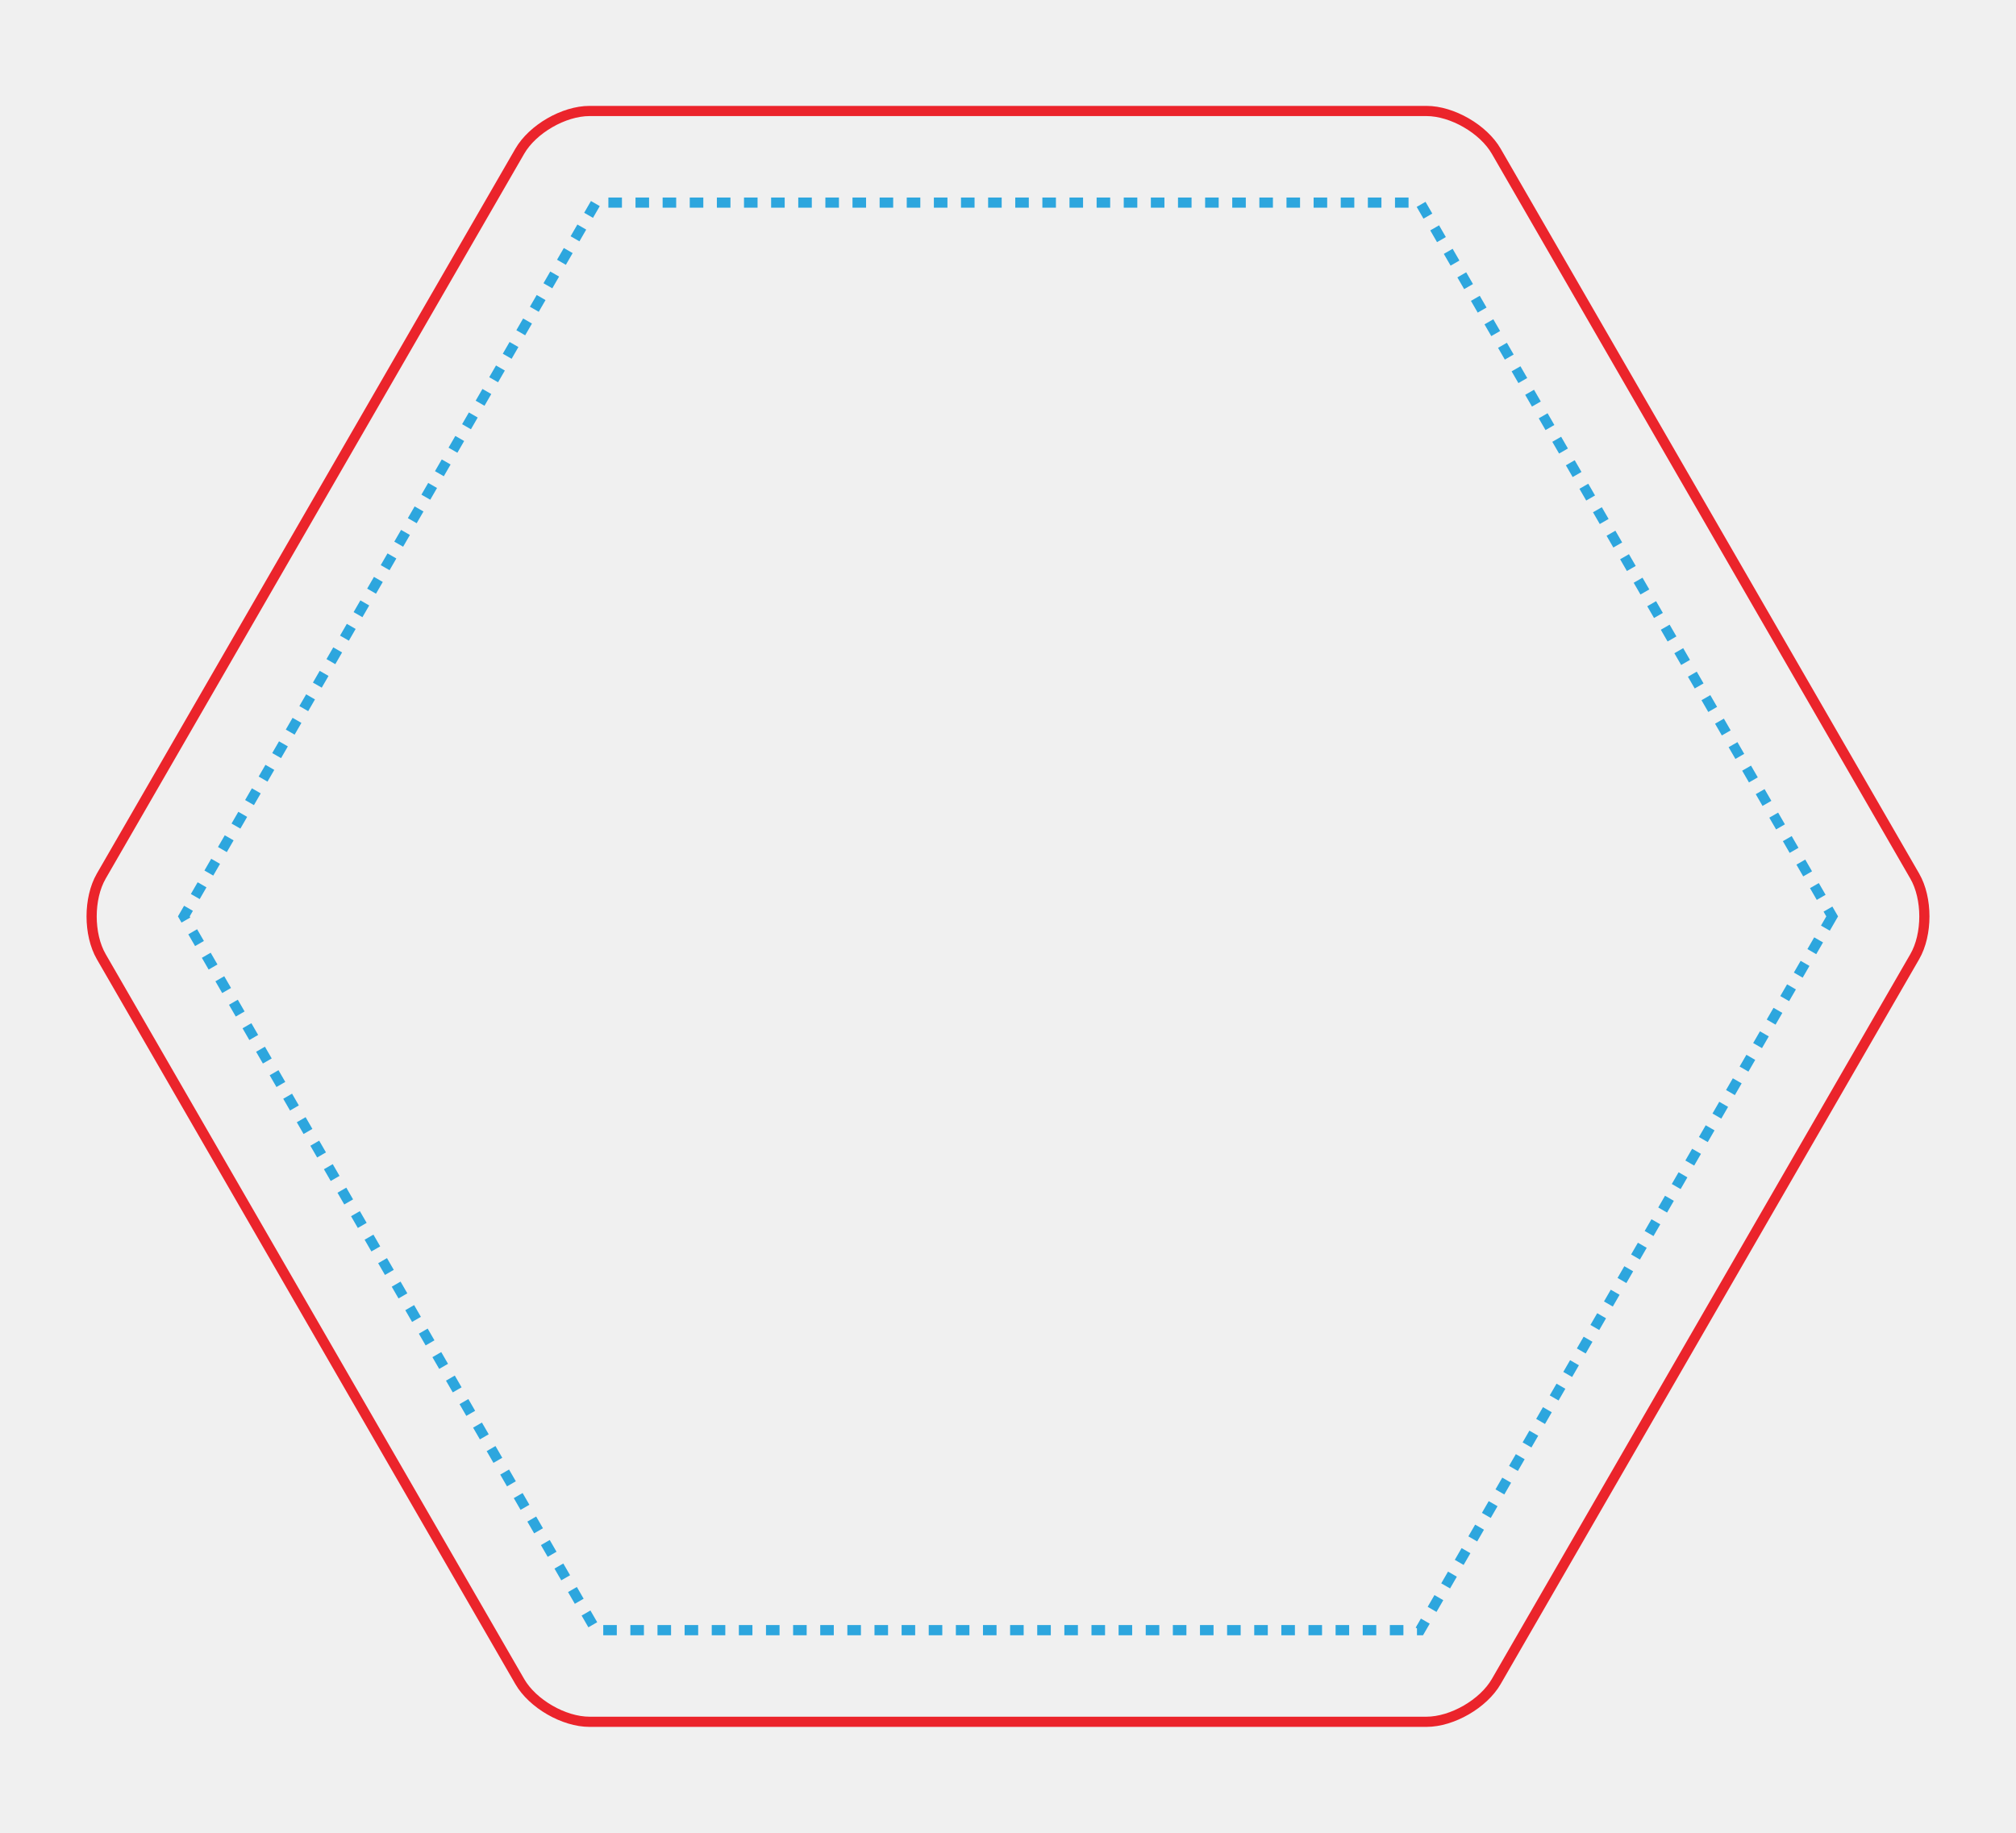
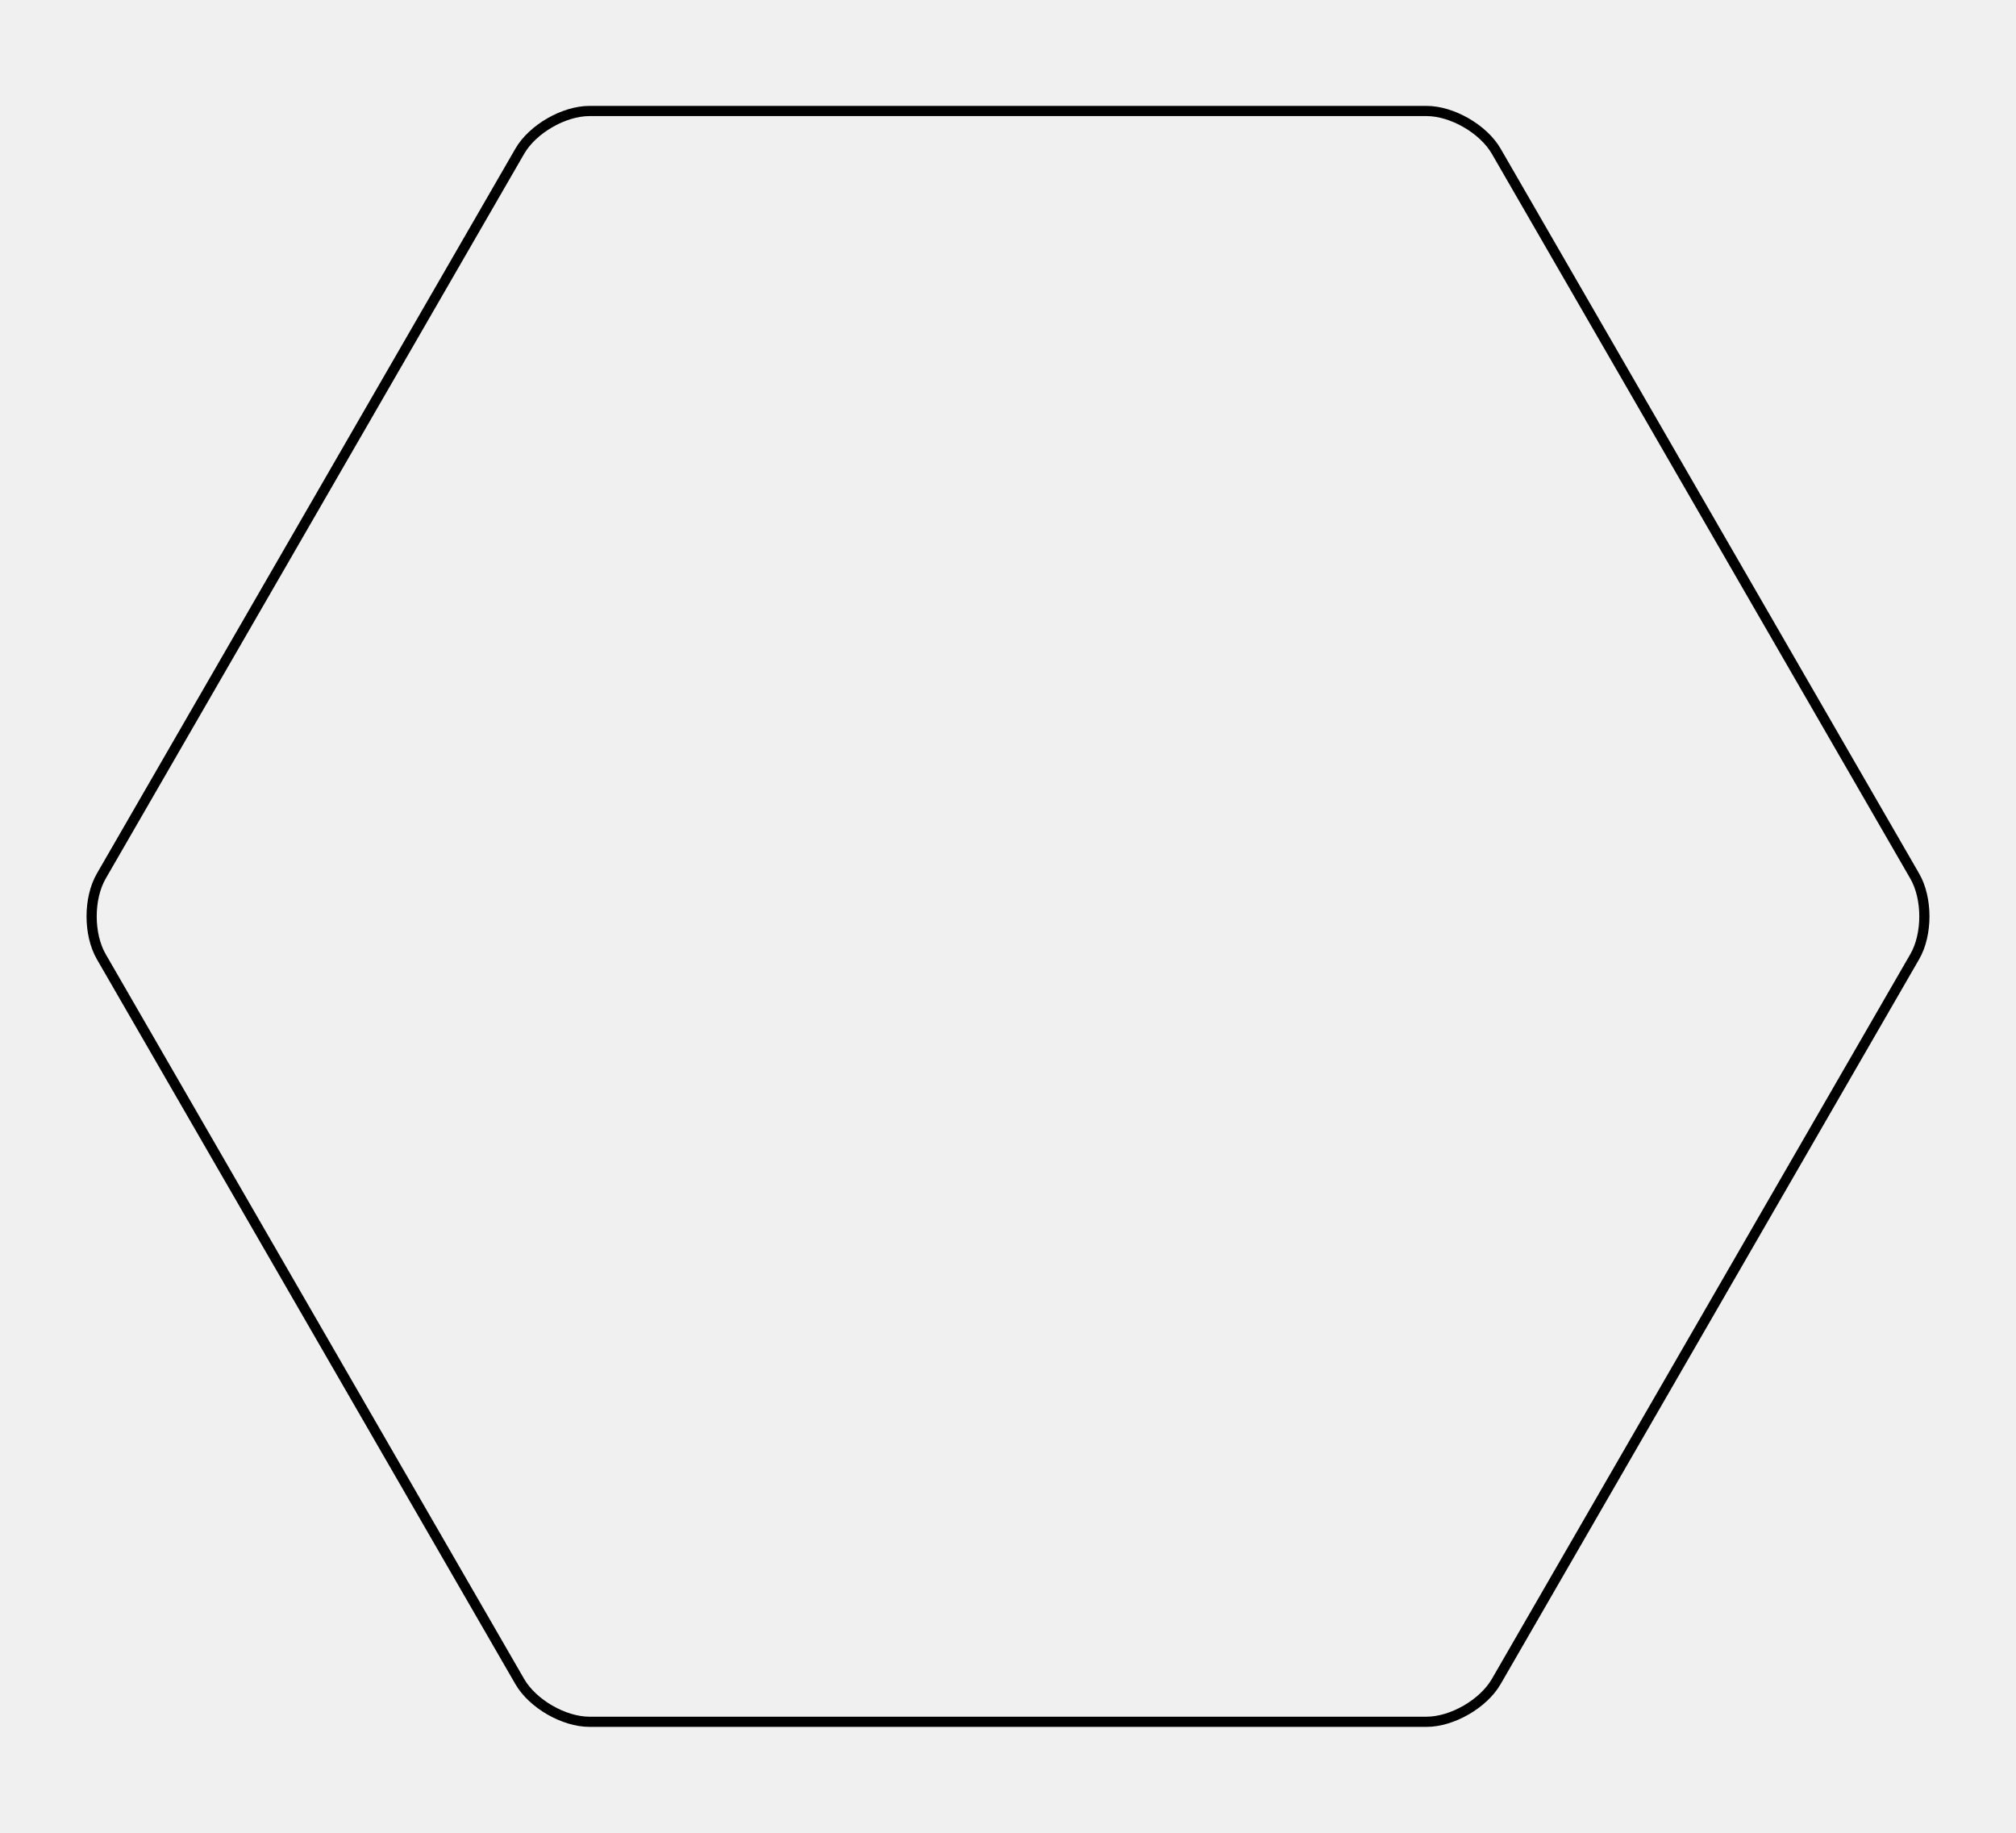
<svg xmlns="http://www.w3.org/2000/svg" version="1.1" x="0px" y="0px" width="825" height="750" viewBox="0 0 825 750" enable-background="new 0 0 198 180" xml:space="preserve" id="svg2576">
  <defs id="defs2580">
	
	
	

	
	
	
</defs>
  <path fill="white" stroke="#eb242b" d="M 212.7,688.108 41.438,391.479 c -5.254,-9.104 -5.254,-23.858 0,-32.958 L 212.7,61.896 c 5.254,-9.104 18.033,-16.479 28.542,-16.479 H 583.763 c 10.504,0 23.288,7.379 28.542,16.479 l 171.262,296.625 c 5.254,9.104 5.254,23.858 0,32.958 l -171.262,296.625 c -5.254,9.108 -18.033,16.479 -28.542,16.479 h -342.525 c -10.504,0.004 -23.283,-7.371 -28.538,-16.475 z" id="path2093" style="fill:none;fill-opacity:1;stroke:none;stroke-width:4.167" />
  <polygon fill="none" stroke="#2da6de" stroke-dasharray="1.332" points="18.054,90 58.527,19.899 139.473,19.899 179.946,90 139.473,160.101 58.527,160.101 " id="polygon2095" style="fill:none;fill-opacity:1;stroke:none" transform="scale(4.166667)" />
  <g id="Your_Artwork_Here" transform="scale(4.166667)" style="fill:#4b4b4b;fill-opacity:1">
</g>
-   <g id="g4032" transform="matrix(4.166667,0,0,4.166667,1808.8,-1769.109)">
-     <polygon fill="#929497" points="198,180 198,0 0,0 0,180 " id="polygon2682" transform="translate(-434.112,424.5862)" style="fill:none" />
-     <path fill="white" stroke="#eb242b" d="m -383.064,589.732 -41.103,-71.191 c -1.261,-2.185 -1.261,-5.726 0,-7.91 l 41.103,-71.19 c 1.261,-2.185 4.328,-3.955 6.85,-3.955 h 82.205 c 2.521,0 5.589,1.771 6.85,3.955 l 41.103,71.19 c 1.261,2.185 1.261,5.726 0,7.91 l -41.103,71.19 c -1.261,2.186 -4.328,3.955 -6.85,3.955 h -82.206 c -2.521,0.001 -5.588,-1.769 -6.849,-3.954 z" id="path2684" style="fill:none" />
-     <polygon fill="none" stroke="#2da6de" stroke-dasharray="1.332" points="179.946,90 139.473,160.101 58.527,160.101 18.054,90 58.527,19.899 139.473,19.899 " id="polygon2686" transform="translate(-434.112,424.5862)" style="fill:none" />
-   </g>
+   <polygon fill="#929497" points="0,0 0,180 198,180 198,0 " id="polygon2682" transform="matrix(4.166667,0,0,4.166667,1.0529601e-5,-4.4180461e-5)" style="fill:none" />
+   <path fill="white" stroke="#eb242b" d="M 212.7,688.108 41.438,391.479 c -5.254,-9.104 -5.254,-23.858 0,-32.958 L 212.7,61.896 c 5.254,-9.104 18.033,-16.479 28.542,-16.479 h 342.521 c 10.504,0 23.288,7.379 28.542,16.479 l 171.262,296.625 c 5.254,9.104 5.254,23.858 0,32.958 l -171.262,296.625 c -5.254,9.108 -18.033,16.479 -28.542,16.479 H 241.238 c -10.504,0.004 -23.283,-7.371 -28.538,-16.475 z" id="path2684" style="fill:none;stroke-width:4.167;stroke:black;stroke-opacity:1" />
  <g id="Your_Artwork_Here-5" transform="translate(-560.3048,519.9318)">
</g>
</svg>
